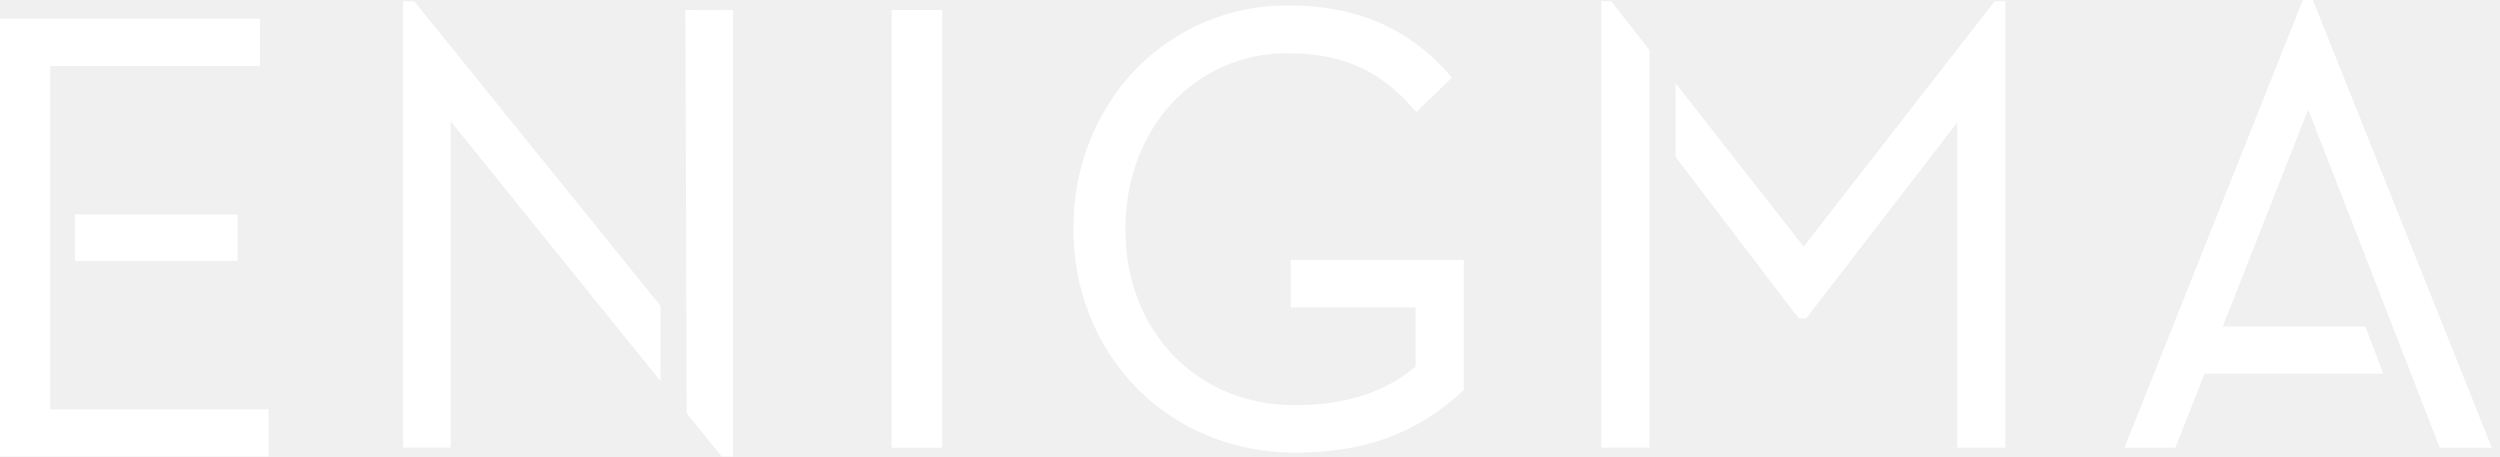
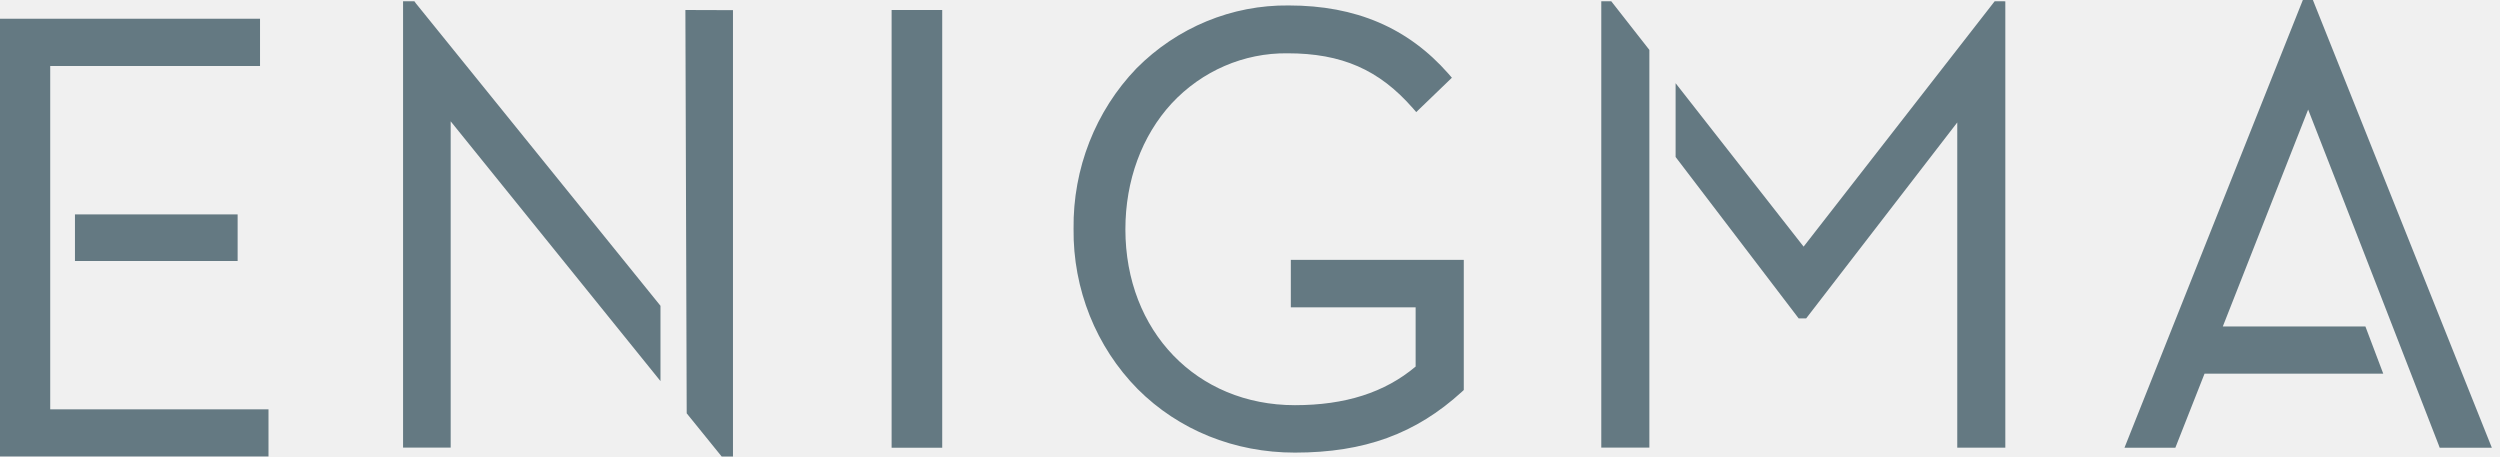
<svg xmlns="http://www.w3.org/2000/svg" width="115" height="21" viewBox="0 0 115 21" fill="none">
-   <path d="M106.454 0.153L106.394 0H105.931L97.726 20.596H100.066L101.409 17.188H109.629L108.808 15.016H102.25L106.175 5.04C107.18 7.593 112.168 20.44 112.168 20.44L112.226 20.596H114.625L106.454 0.153ZM91.755 0.058L82.966 11.345L77.078 3.827V7.222L82.667 14.552L82.739 14.647H83.083L90.034 5.633V20.593H92.245V0.06L91.755 0.058ZM73.659 0.058V20.591H75.871V5.633V2.296L74.118 0.058H73.659ZM31.528 0.46L31.588 18.976V19.013L33.197 21H33.717V0.467L31.528 0.46ZM19.062 0.058H18.541V20.591H20.731V5.581L30.382 17.53V14.066L19.123 0.145L19.062 0.058ZM10.931 12.005V9.862H3.448V12.005H10.931ZM2.31 18.828V3.036H11.961V0.863H0V20.998H12.351V18.828H2.31ZM59.378 11.955V14.137H65.119V16.862C63.697 18.057 61.88 18.638 59.563 18.638C55.048 18.638 51.768 15.232 51.768 10.549C51.768 8.305 52.524 6.249 53.894 4.76C55.285 3.263 57.217 2.427 59.228 2.452C61.717 2.452 63.438 3.204 64.984 4.969L65.147 5.156L66.787 3.576L66.629 3.393C64.771 1.28 62.368 0.251 59.284 0.251C56.67 0.22 54.149 1.261 52.279 3.144C50.393 5.102 49.35 7.761 49.384 10.522C49.352 13.295 50.419 15.96 52.337 17.901C54.221 19.785 56.787 20.82 59.563 20.82C62.76 20.82 65.133 19.955 67.254 18.015L67.334 17.941V11.955H59.378ZM43.342 20.596H41.014V0.46H43.342V20.596Z" fill="white" />
+   <path d="M106.454 0.153L106.394 0H105.931L97.726 20.596H100.066L101.409 17.188H109.629L108.808 15.016H102.25L106.175 5.04C107.18 7.593 112.168 20.44 112.168 20.44L112.226 20.596H114.625L106.454 0.153ZM91.755 0.058L82.966 11.345L77.078 3.827V7.222L82.667 14.552L82.739 14.647H83.083L90.034 5.633V20.593H92.245V0.06L91.755 0.058ZM73.659 0.058V20.591H75.871V5.633V2.296L74.118 0.058H73.659ZM31.528 0.46L31.588 18.976V19.013L33.197 21H33.717V0.467L31.528 0.46ZM19.062 0.058H18.541V20.591H20.731V5.581L30.382 17.53V14.066L19.123 0.145L19.062 0.058ZM10.931 12.005V9.862H3.448V12.005H10.931ZM2.31 18.828V3.036H11.961V0.863H0V20.998H12.351V18.828H2.31ZM59.378 11.955V14.137H65.119V16.862C63.697 18.057 61.88 18.638 59.563 18.638C55.048 18.638 51.768 15.232 51.768 10.549C51.768 8.305 52.524 6.249 53.894 4.76C55.285 3.263 57.217 2.427 59.228 2.452C61.717 2.452 63.438 3.204 64.984 4.969L65.147 5.156L66.787 3.576L66.629 3.393C64.771 1.28 62.368 0.251 59.284 0.251C56.67 0.22 54.149 1.261 52.279 3.144C50.393 5.102 49.35 7.761 49.384 10.522C49.352 13.295 50.419 15.96 52.337 17.901C54.221 19.785 56.787 20.82 59.563 20.82C62.76 20.82 65.133 19.955 67.254 18.015L67.334 17.941V11.955H59.378ZM43.342 20.596H41.014V0.46H43.342V20.596Z" fill="#647982" />
</svg>
